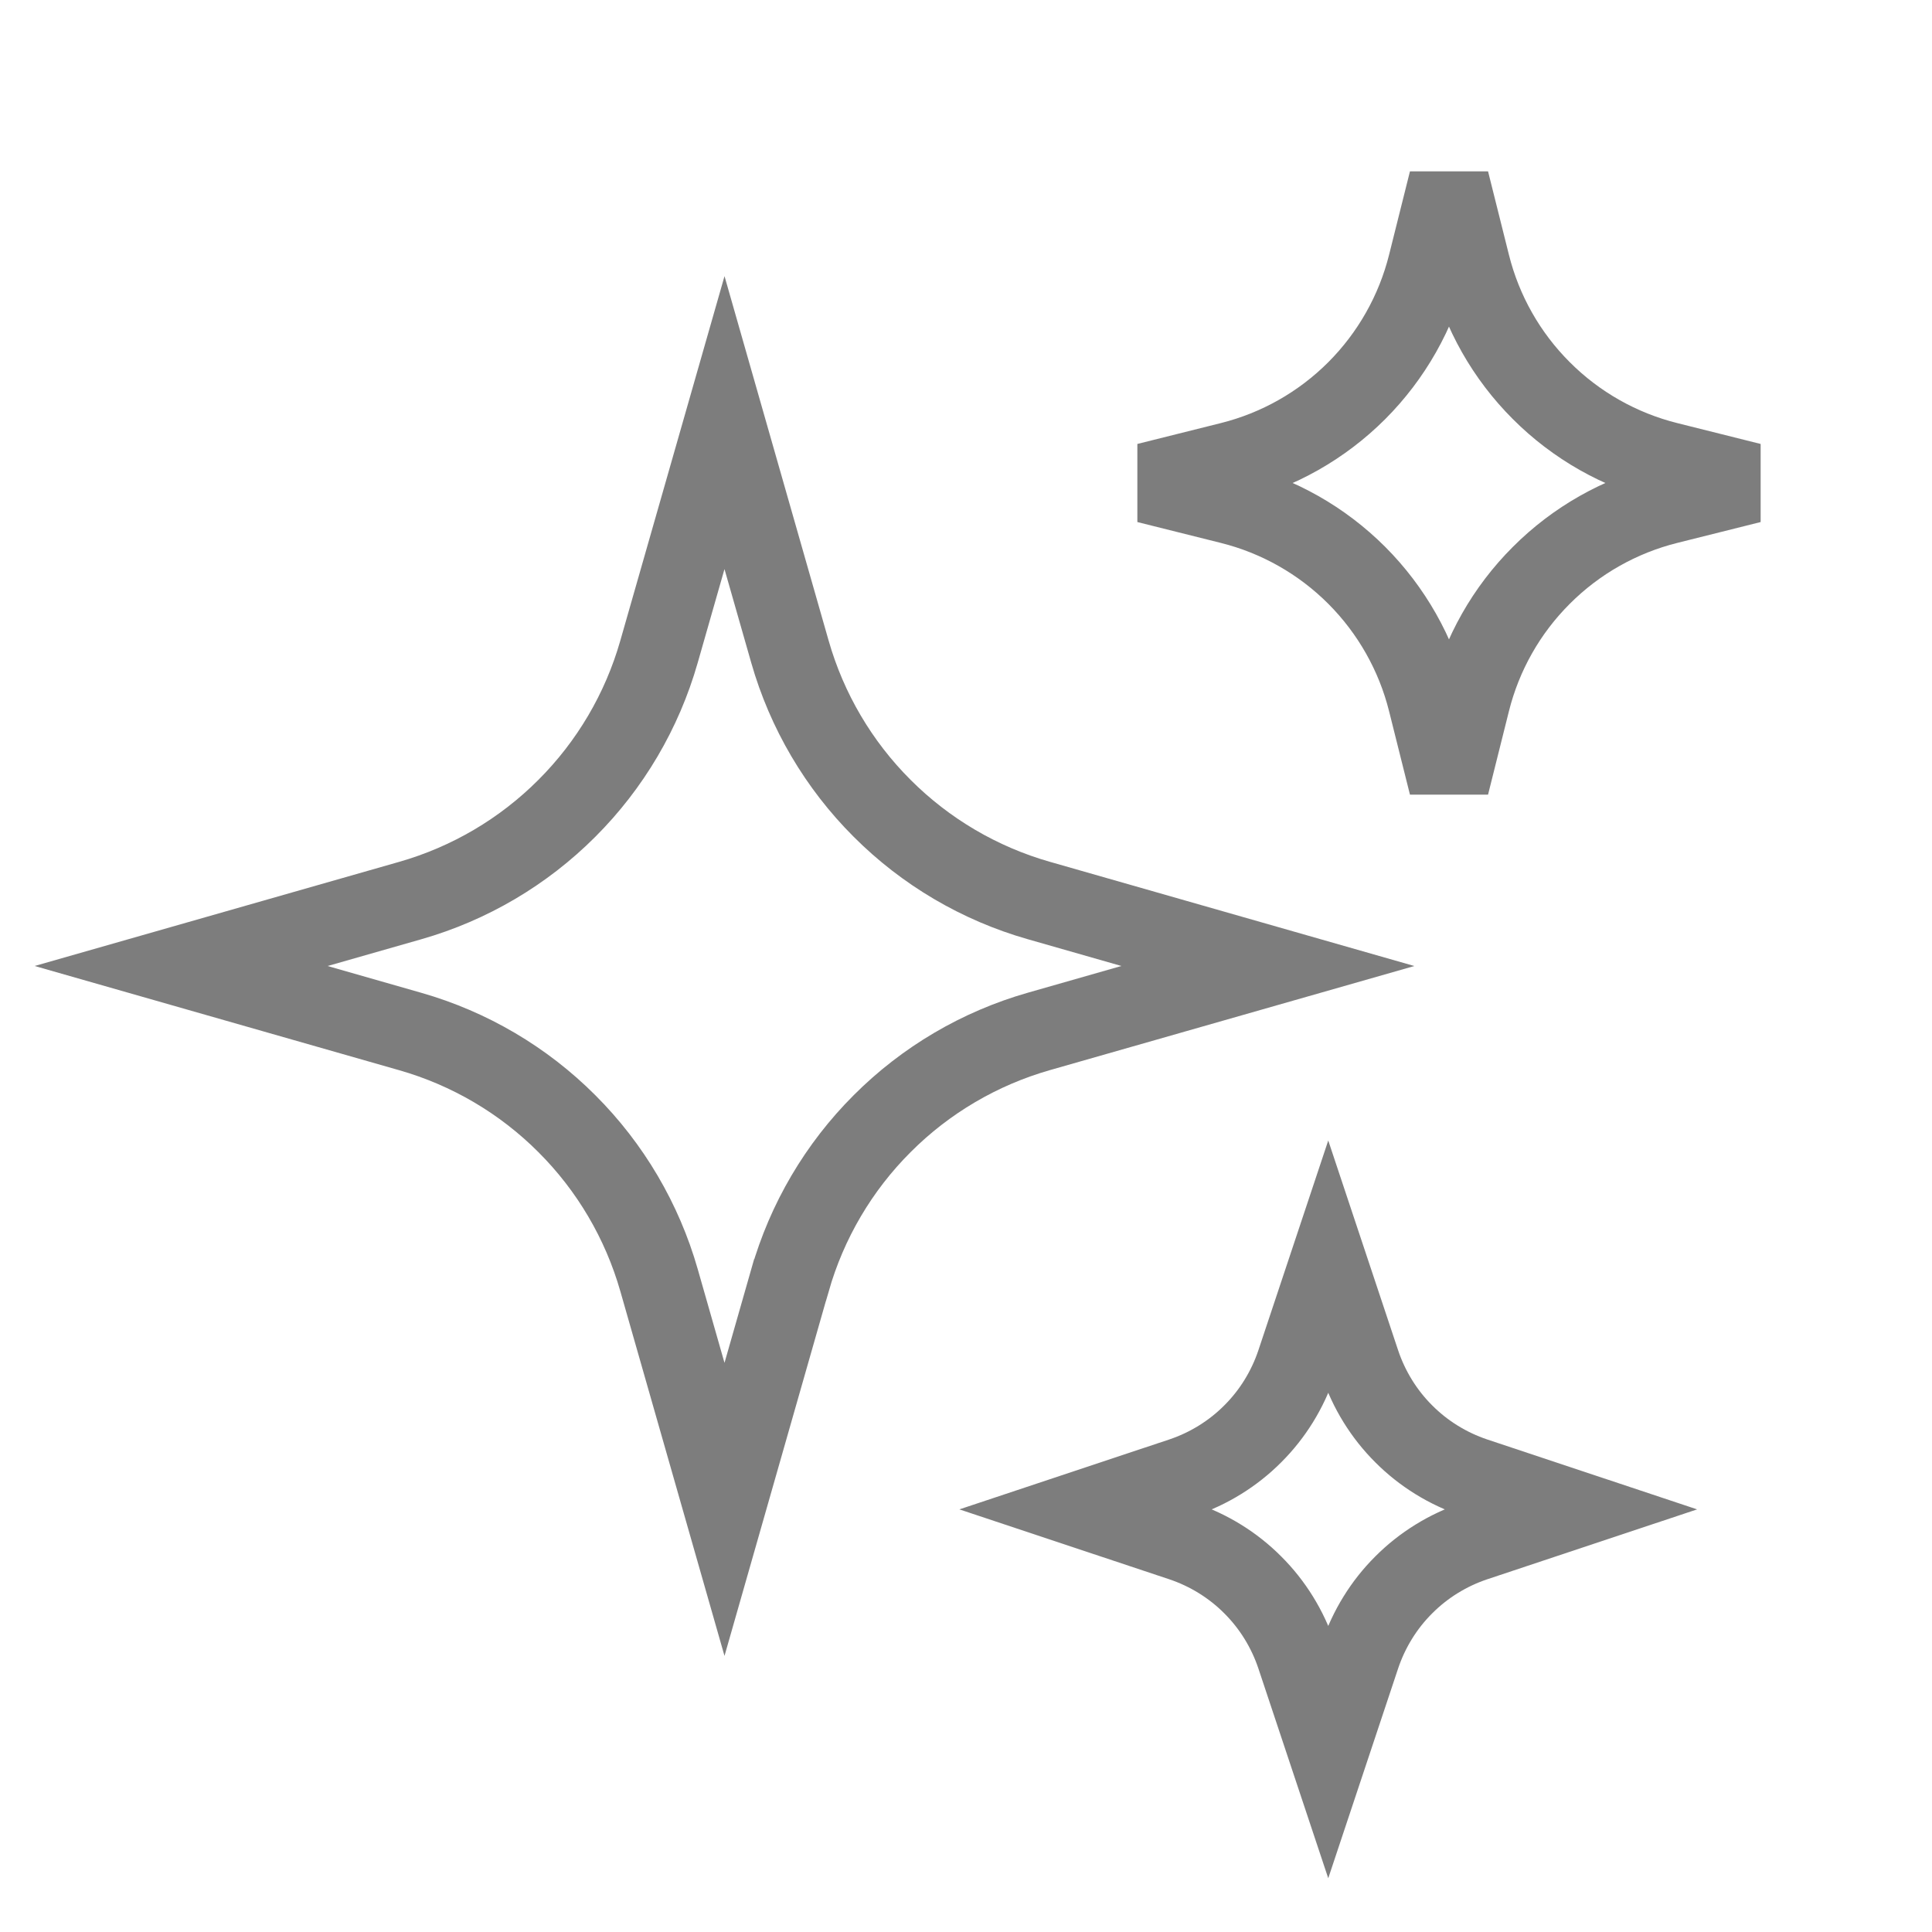
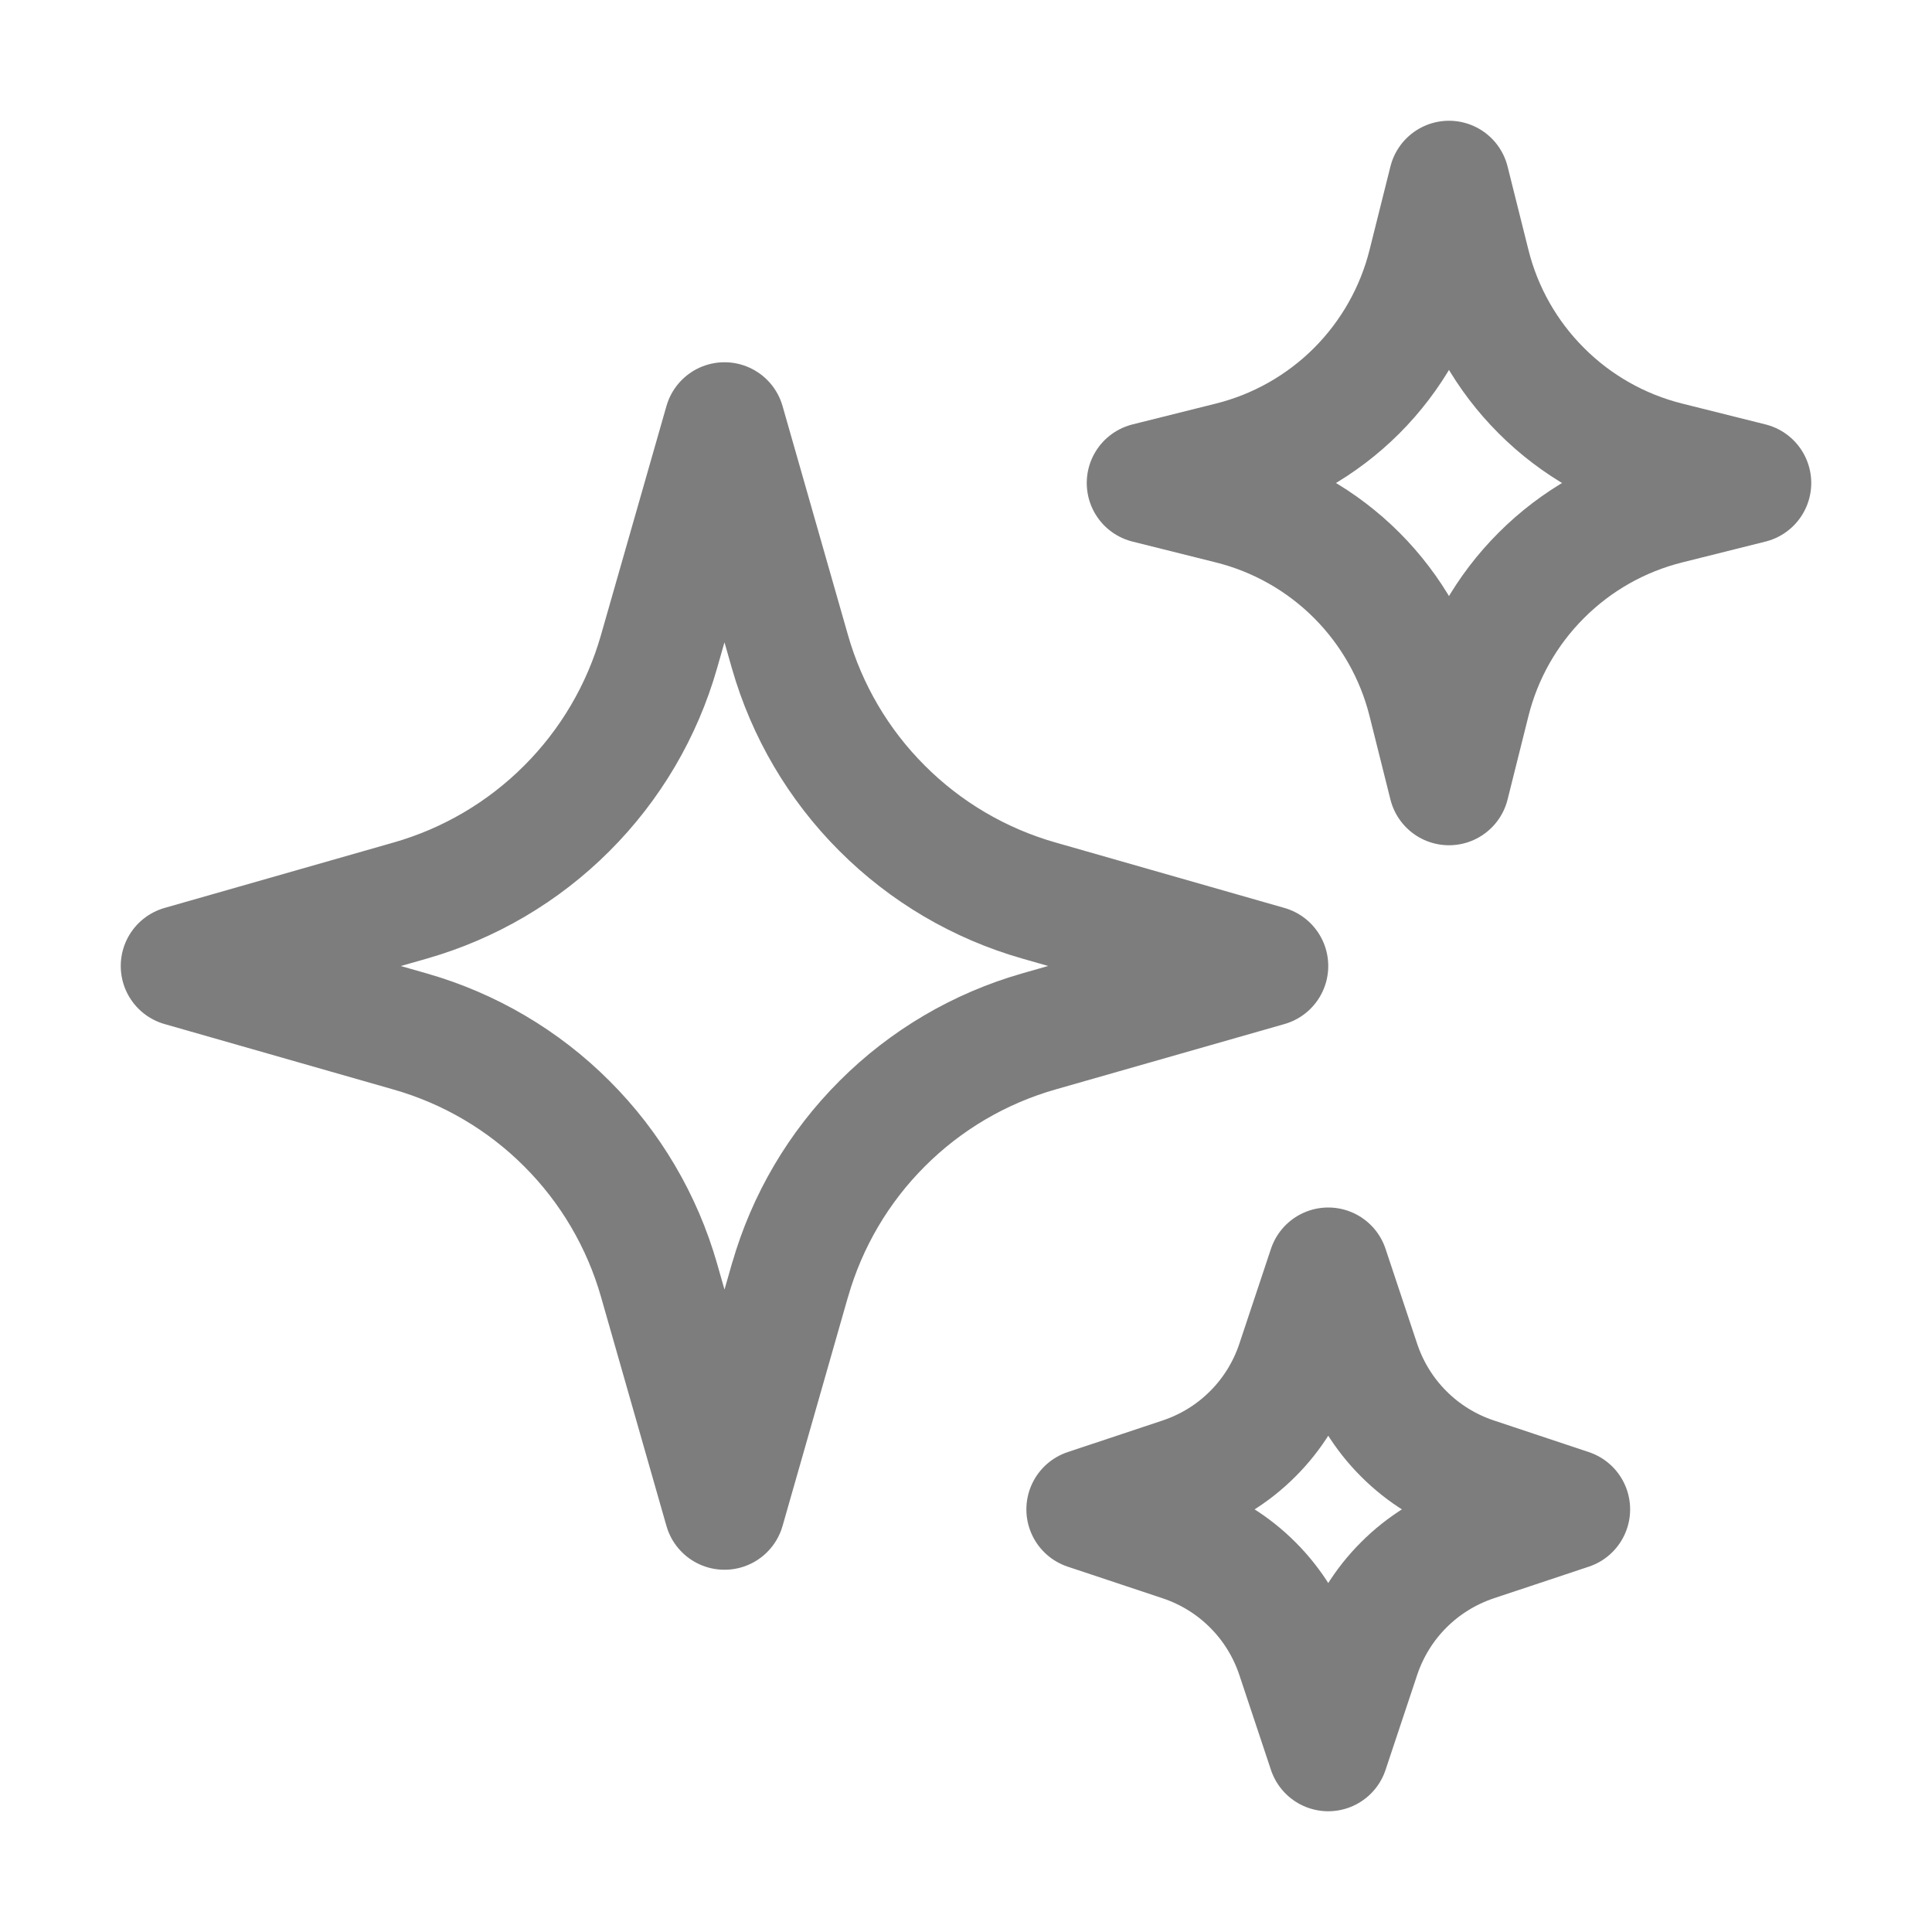
<svg xmlns="http://www.w3.org/2000/svg" width="24" height="24" viewBox="0 0 24 24" fill="none">
-   <path d="M9.813 15.904L9 18.75L8.187 15.904C7.977 15.169 7.583 14.499 7.042 13.959C6.502 13.418 5.832 13.024 5.097 12.814L2.25 12L5.096 11.187C5.831 10.977 6.501 10.583 7.041 10.042C7.582 9.502 7.976 8.832 8.186 8.097L9 5.25L9.813 8.096C10.023 8.831 10.417 9.501 10.958 10.041C11.498 10.582 12.168 10.976 12.903 11.186L15.75 12L12.904 12.813C12.169 13.023 11.499 13.417 10.959 13.958C10.418 14.498 10.024 15.168 9.814 15.903L9.813 15.904ZM18.259 8.715L18 9.75L17.741 8.715C17.593 8.122 17.286 7.58 16.854 7.147C16.421 6.714 15.879 6.407 15.286 6.259L14.25 6L15.286 5.741C15.879 5.593 16.421 5.286 16.854 4.853C17.286 4.42 17.593 3.878 17.741 3.285L18 2.25L18.259 3.285C18.407 3.879 18.714 4.421 19.147 4.853C19.579 5.286 20.122 5.593 20.715 5.741L21.75 6L20.715 6.259C20.122 6.407 19.579 6.714 19.147 7.147C18.714 7.579 18.407 8.121 18.259 8.715ZM16.894 20.567L16.5 21.75L16.106 20.567C15.995 20.236 15.809 19.934 15.562 19.688C15.316 19.441 15.014 19.255 14.683 19.144L13.5 18.75L14.683 18.356C15.014 18.245 15.316 18.059 15.562 17.812C15.809 17.566 15.995 17.264 16.106 16.933L16.5 15.75L16.894 16.933C17.005 17.264 17.191 17.566 17.438 17.812C17.684 18.059 17.986 18.245 18.317 18.356L19.5 18.75L18.317 19.144C17.986 19.255 17.684 19.441 17.438 19.688C17.191 19.934 17.005 20.236 16.894 20.567Z" stroke="#7D7D7D" strokeWidth="1.5" strokeLinecap="round" strokeLinejoin="round" />
+   <path d="M9.813 15.904L9 18.75L8.187 15.904C7.977 15.169 7.583 14.499 7.042 13.959C6.502 13.418 5.832 13.024 5.097 12.814L2.25 12L5.096 11.187C5.831 10.977 6.501 10.583 7.041 10.042C7.582 9.502 7.976 8.832 8.186 8.097L9 5.25L9.813 8.096C10.023 8.831 10.417 9.501 10.958 10.041C11.498 10.582 12.168 10.976 12.903 11.186L15.75 12L12.904 12.813C12.169 13.023 11.499 13.417 10.959 13.958C10.418 14.498 10.024 15.168 9.814 15.903L9.813 15.904ZM18.259 8.715L18 9.75L17.741 8.715C17.593 8.122 17.286 7.58 16.854 7.147C16.421 6.714 15.879 6.407 15.286 6.259L14.25 6L15.286 5.741C15.879 5.593 16.421 5.286 16.854 4.853C17.286 4.42 17.593 3.878 17.741 3.285L18 2.25L18.259 3.285C18.407 3.879 18.714 4.421 19.147 4.853C19.579 5.286 20.122 5.593 20.715 5.741L21.75 6L20.715 6.259C20.122 6.407 19.579 6.714 19.147 7.147C18.714 7.579 18.407 8.121 18.259 8.715ZM16.894 20.567L16.5 21.75L16.106 20.567C15.995 20.236 15.809 19.934 15.562 19.688C15.316 19.441 15.014 19.255 14.683 19.144L13.5 18.75L14.683 18.356C15.014 18.245 15.316 18.059 15.562 17.812C15.809 17.566 15.995 17.264 16.106 16.933L16.5 15.75L16.894 16.933C17.005 17.264 17.191 17.566 17.438 17.812C17.684 18.059 17.986 18.245 18.317 18.356L19.5 18.75L18.317 19.144C17.986 19.255 17.684 19.441 17.438 19.688C17.191 19.934 17.005 20.236 16.894 20.567Z" stroke="#7D7D7D" stroke-width="1.5" stroke-linecap="round" stroke-linejoin="round" />
</svg>
